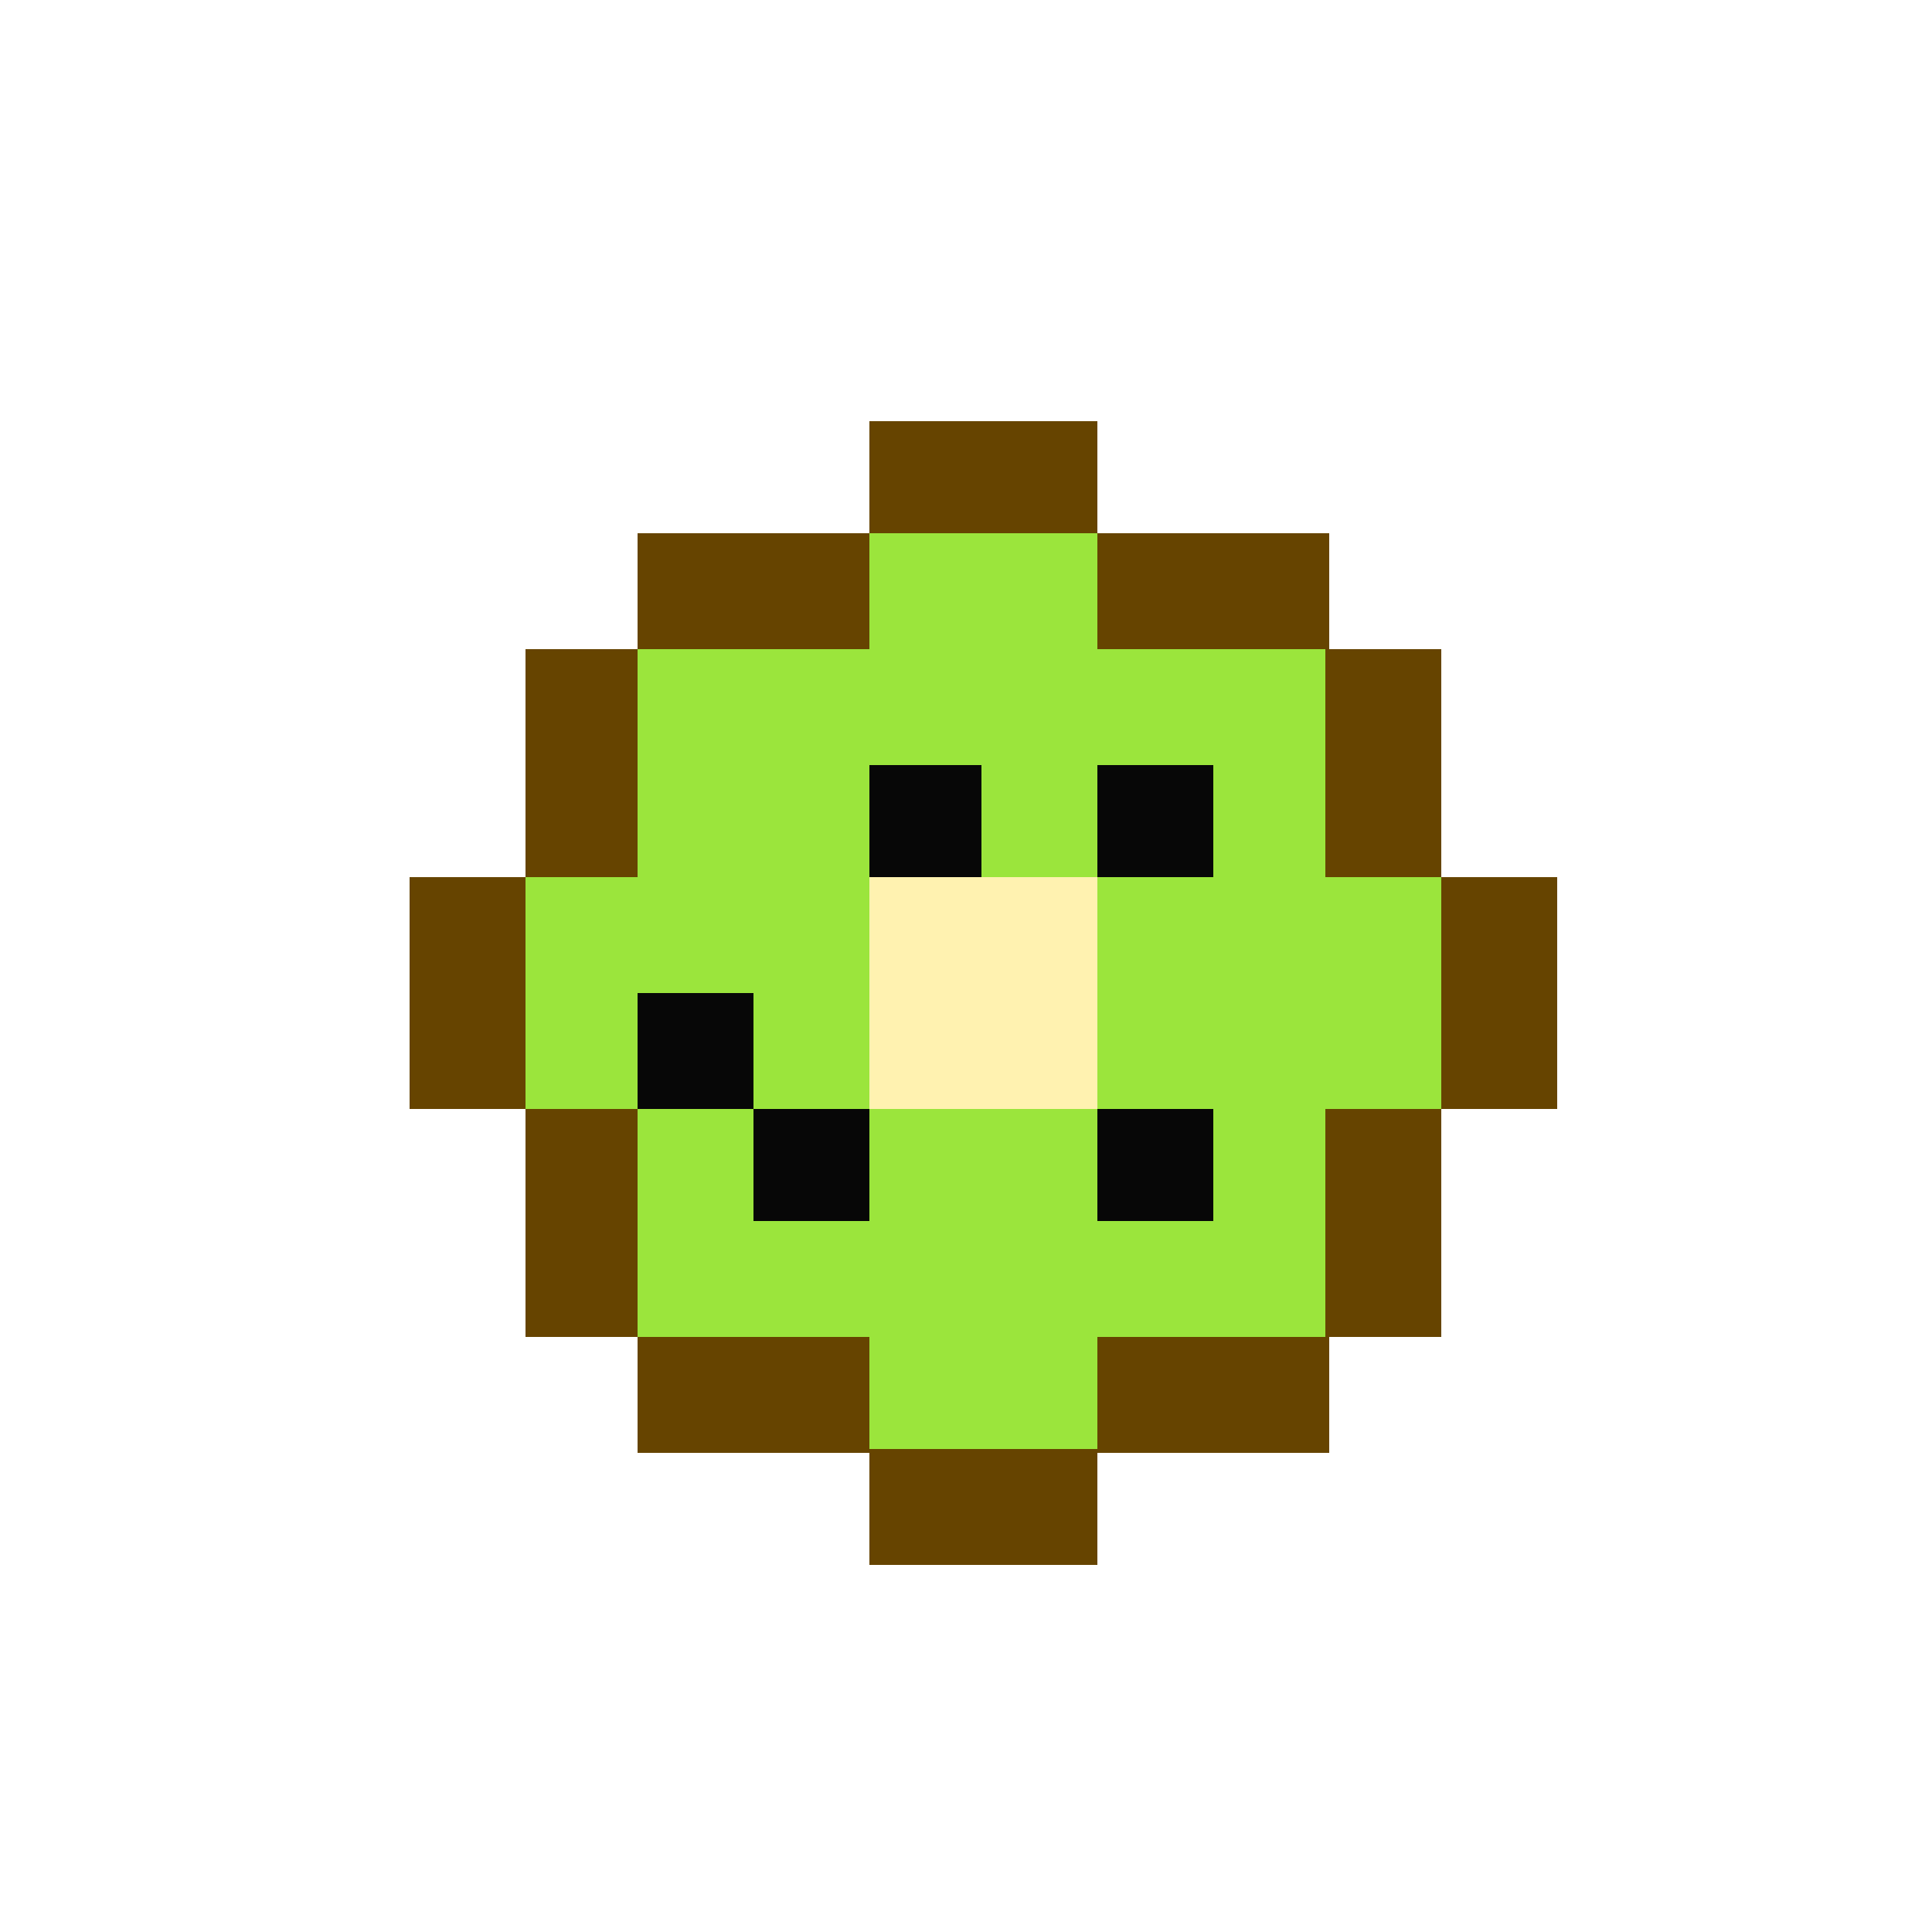
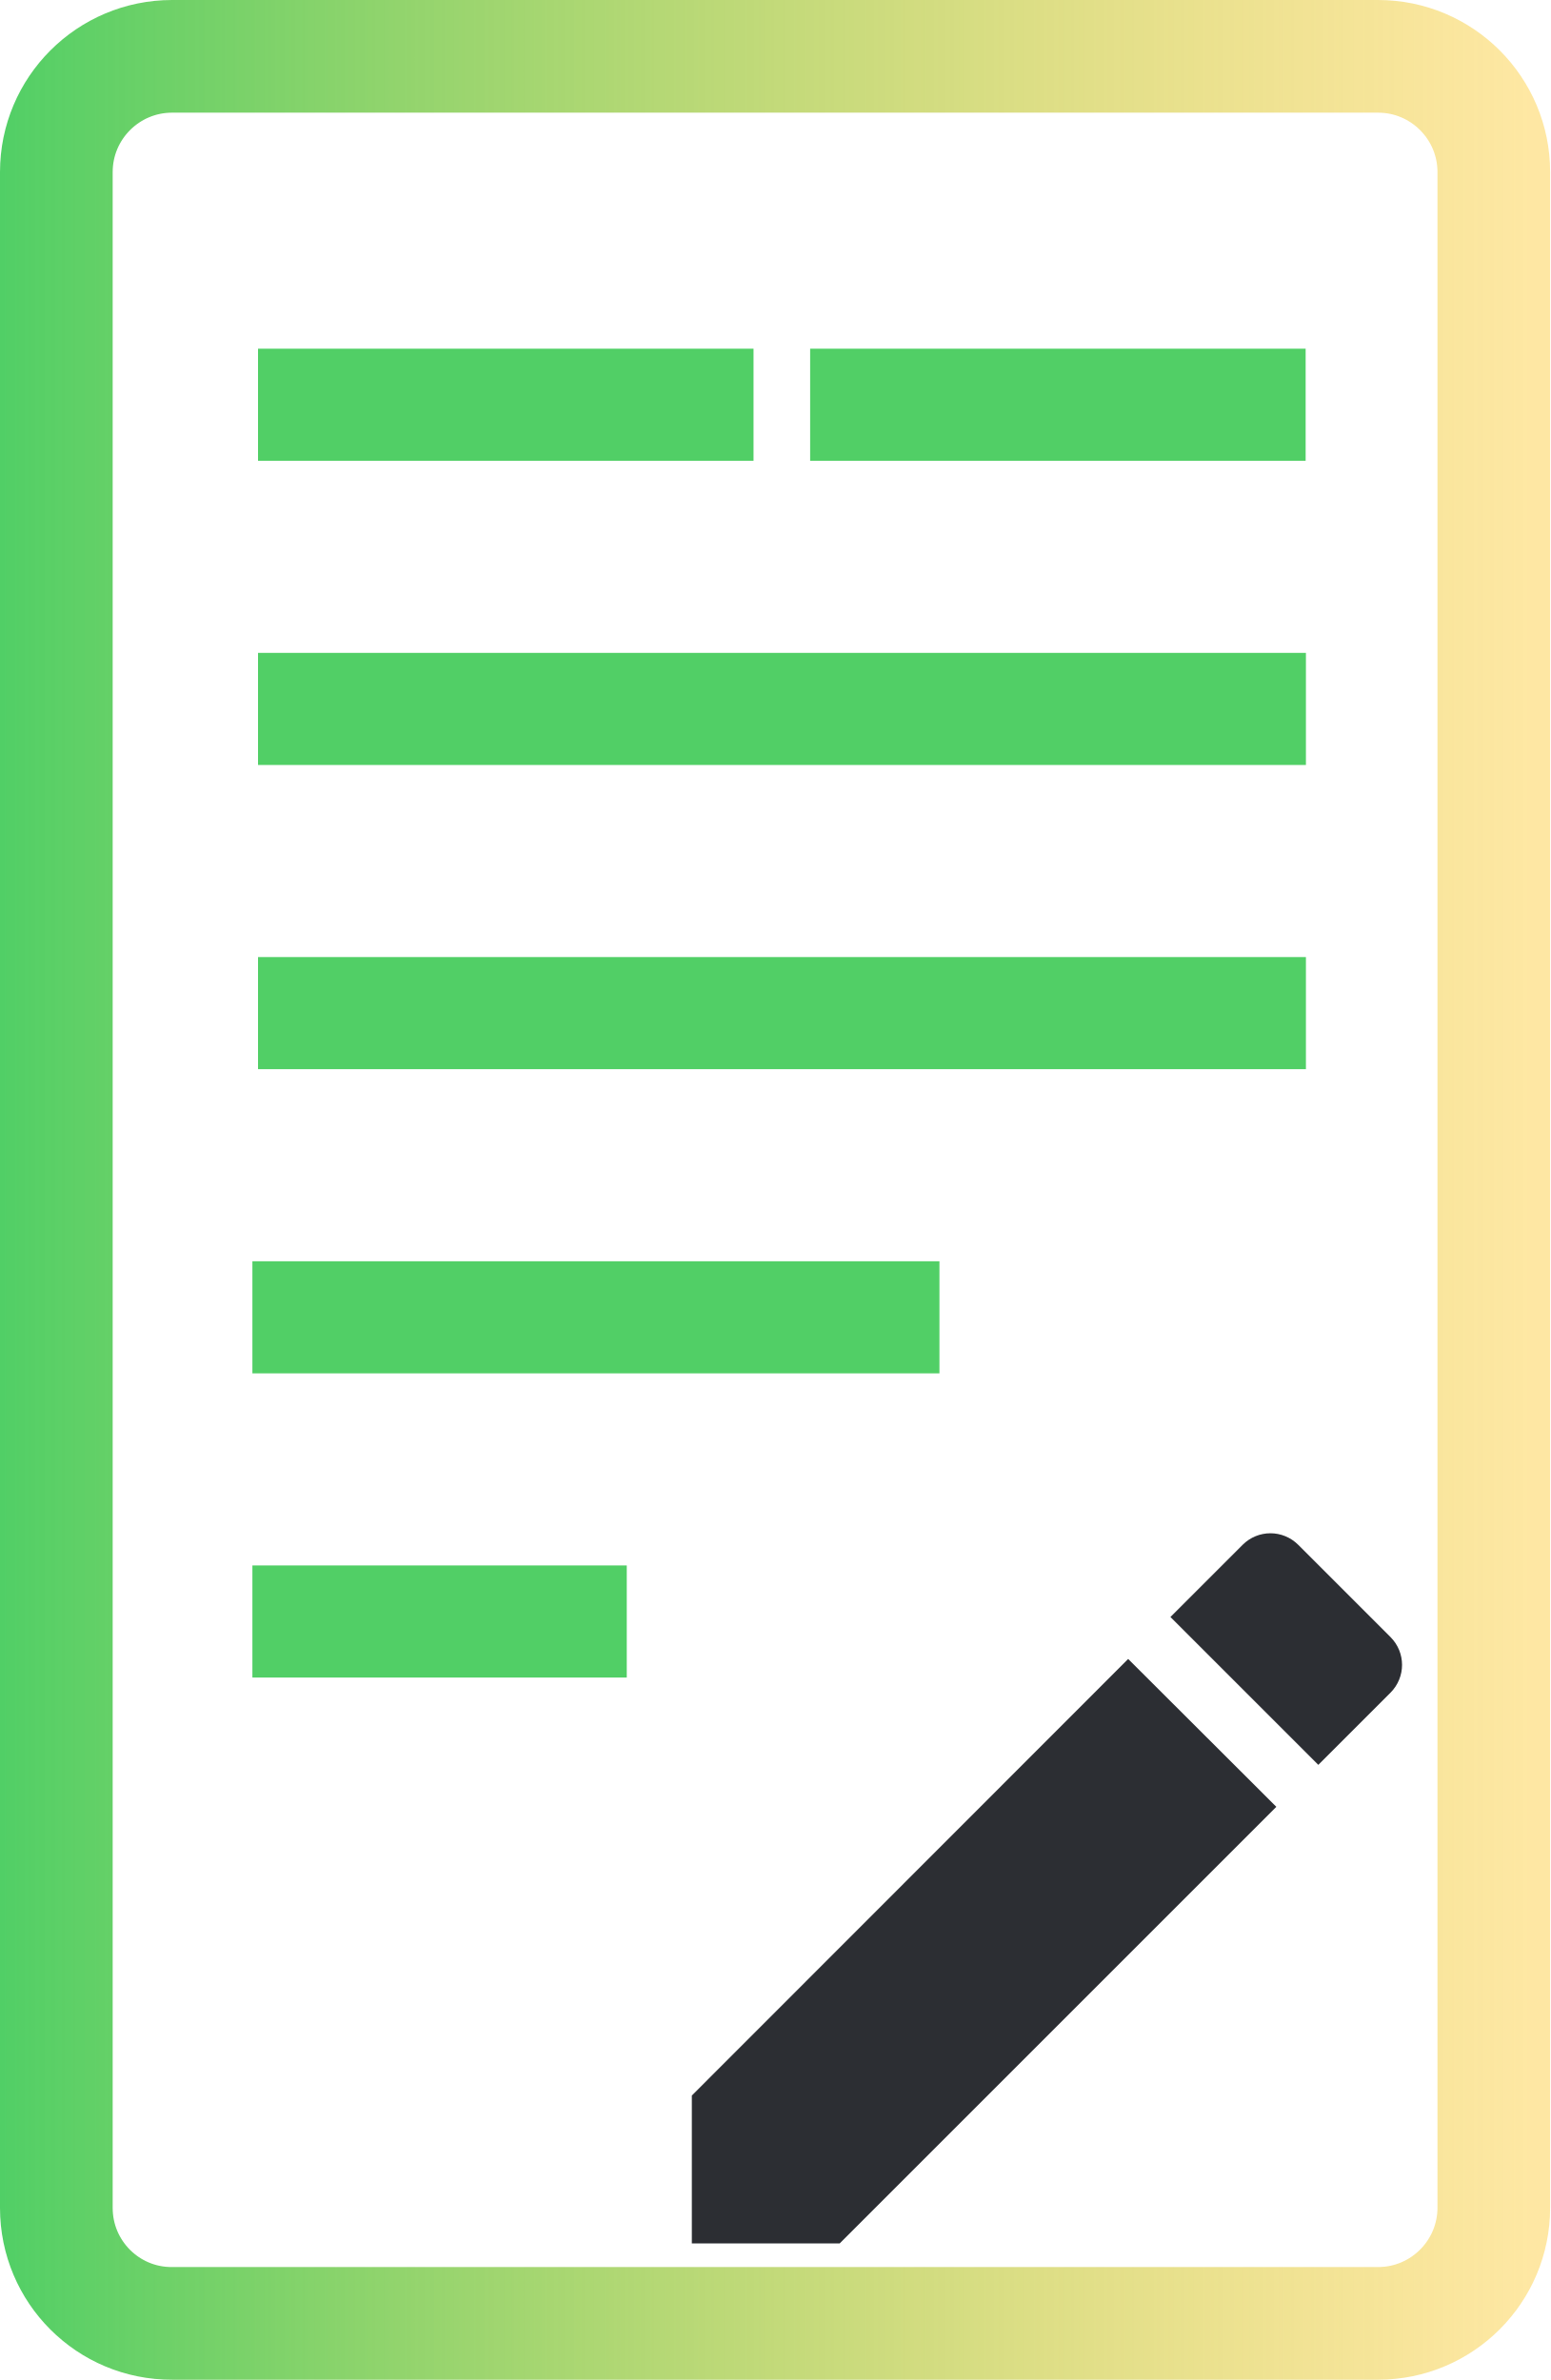
- <svg xmlns="http://www.w3.org/2000/svg" width="800px" height="800px" viewBox="0 0 1024 1024" class="icon" version="1.1">
-   <path d="M337.92 282.624h61.44v61.44h-61.44zM399.36 282.624h61.44v61.44h-61.44zM460.8 223.232h61.44v61.44h-61.44z" fill="#664400" />
-   <path d="M460.8 282.624h61.44v61.44h-61.44z" fill="#9BE53C" />
-   <path d="M520.192 223.232h61.44v61.44h-61.44z" fill="#664400" />
-   <path d="M520.192 282.624h61.44v61.44h-61.44z" fill="#9BE53C" />
-   <path d="M581.632 282.624h61.44v61.44h-61.44zM278.528 344.064h61.44v61.44h-61.44zM278.528 405.504h61.44v61.44h-61.44z" fill="#664400" />
-   <path d="M337.92 344.064h61.44v61.44h-61.44zM399.36 344.064h61.44v61.44h-61.44zM337.92 405.504h61.44v61.44h-61.44zM399.36 405.504h61.44v61.44h-61.44zM460.8 344.064h61.44v61.44h-61.44z" fill="#9BE53C" />
-   <path d="M460.8 405.504h61.44v61.44h-61.44z" fill="#070707" />
-   <path d="M520.192 344.064h61.44v61.44h-61.44zM581.632 344.064h61.44v61.44h-61.44zM520.192 405.504h61.44v61.44h-61.44z" fill="#9BE53C" />
-   <path d="M581.632 405.504h61.44v61.44h-61.44z" fill="#070707" />
-   <path d="M217.088 464.896h61.44v61.44h-61.44z" fill="#664400" />
-   <path d="M278.528 464.896h61.44v61.44h-61.44z" fill="#9BE53C" />
-   <path d="M337.92 464.896h61.44v61.44h-61.44zM399.36 464.896h61.44v61.44h-61.44z" fill="#9BE53C" />
-   <path d="M460.8 464.896h61.44v61.44h-61.44z" fill="#FFF2B0" />
-   <path d="M520.192 464.896h61.44v61.44h-61.44z" fill="#FFF2B0" />
-   <path d="M581.632 464.896h61.44v61.44h-61.44z" fill="#9BE53C" />
-   <path d="M217.088 526.336h61.44v61.44h-61.44z" fill="#664400" />
-   <path d="M278.528 526.336h61.44v61.44h-61.44z" fill="#9BE53C" />
-   <path d="M278.528 587.776h61.44v61.44h-61.44z" fill="#664400" />
-   <path d="M337.92 526.336h61.44v61.44h-61.44z" fill="#070707" />
-   <path d="M399.36 526.336h61.44v61.44h-61.44zM337.92 587.776h61.44v61.44h-61.44z" fill="#9BE53C" />
-   <path d="M399.36 587.776h61.44v61.44h-61.44z" fill="#070707" />
-   <path d="M460.8 526.336h61.44v61.44h-61.44z" fill="#FFF2B0" />
-   <path d="M460.8 587.776h61.44v61.44h-61.44z" fill="#9BE53C" />
-   <path d="M520.192 526.336h61.44v61.44h-61.44z" fill="#FFF2B0" />
-   <path d="M581.632 526.336h61.44v61.44h-61.44zM520.192 587.776h61.44v61.44h-61.44z" fill="#9BE53C" />
-   <path d="M581.632 587.776h61.44v61.44h-61.44z" fill="#070707" />
-   <path d="M643.072 282.624h61.44v61.44h-61.44z" fill="#664400" />
-   <path d="M643.072 344.064h61.44v61.44h-61.44z" fill="#9BE53C" />
-   <path d="M702.464 344.064h61.44v61.44h-61.44z" fill="#664400" />
-   <path d="M643.072 405.504h61.44v61.44h-61.44z" fill="#9BE53C" />
-   <path d="M702.464 405.504h61.44v61.44h-61.44z" fill="#664400" />
-   <path d="M643.072 464.896h61.44v61.44h-61.44z" fill="#9BE53C" />
-   <path d="M702.464 464.896h61.44v61.44h-61.44zM643.072 526.336h61.44v61.44h-61.44z" fill="#9BE53C" />
-   <path d="M702.464 526.336h61.44v61.44h-61.44zM643.072 587.776h61.44v61.44h-61.44z" fill="#9BE53C" />
-   <path d="M702.464 587.776h61.44v61.44h-61.44zM278.528 647.168h61.44v61.44h-61.44z" fill="#664400" />
-   <path d="M337.92 647.168h61.44v61.44h-61.44zM399.36 647.168h61.44v61.44h-61.44z" fill="#9BE53C" />
-   <path d="M337.92 708.608h61.44v61.44h-61.44zM399.36 708.608h61.44v61.44h-61.44z" fill="#664400" />
-   <path d="M460.8 647.168h61.44v61.44h-61.44zM460.8 708.608h61.44v61.44h-61.44z" fill="#9BE53C" />
-   <path d="M520.192 647.168h61.44v61.44h-61.44zM581.632 647.168h61.44v61.44h-61.44zM520.192 708.608h61.44v61.44h-61.44z" fill="#9BE53C" />
-   <path d="M581.632 708.608h61.44v61.44h-61.44z" fill="#664400" />
-   <path d="M643.072 647.168h61.44v61.44h-61.44z" fill="#9BE53C" />
-   <path d="M702.464 647.168h61.44v61.44h-61.44zM643.072 708.608h61.44v61.44h-61.44zM763.904 464.896h61.44v61.44h-61.44zM763.904 526.336h61.44v61.44h-61.44zM460.8 768h61.44v61.44h-61.44z" fill="#664400" />
-   <path d="M520.192 768h61.44v61.44h-61.44z" fill="#664400" />
+ <svg xmlns="http://www.w3.org/2000/svg" version="1.1" id="Layer_1" x="0px" y="0px" viewBox="0 0 550.4 845" style="enable-background:new 0 0 550.4 845;" xml:space="preserve">
+   <style type="text/css">
+ 	.st0{fill:#2C2E33;}
+ 	.st1{fill:#51CF66;}
+ 	.st2{fill:none;stroke:url(#SVGID_1_);stroke-width:40;stroke-miterlimit:10;}
+ </style>
+   <path class="st0" d="M245.6,744v52.5h52.5l155-155L400.5,589L245.6,744z M493.6,601c5.5-5.5,5.5-14.3,0-19.8c0,0,0,0,0,0l-32.7-32.7  c-5.5-5.5-14.3-5.5-19.8,0c0,0,0,0,0,0l-25.6,25.6l52.5,52.5L493.6,601z" />
+   <rect x="91.6" y="231.8" class="st1" width="372" height="39.8" />
+   <rect x="91.6" y="339.8" class="st1" width="372" height="39.8" />
+   <rect x="89.6" y="447.8" class="st1" width="243.9" height="39.8" />
+   <rect x="89.6" y="555.8" class="st1" width="132.9" height="39.8" />
+   <rect x="91.6" y="123.8" class="st1" width="175.9" height="39.8" />
+   <rect x="287.6" y="123.8" class="st1" width="175.9" height="39.8" />
+   <linearGradient id="SVGID_1_" gradientUnits="userSpaceOnUse" x1="0" y1="423.5" x2="550.37" y2="423.5" gradientTransform="matrix(1 0 0 -1 0 846)">
+     <stop offset="0" style="stop-color:#51CF66" />
+     <stop offset="0.986" style="stop-color:#FCC419;stop-opacity:0.4" />
+   </linearGradient>
+   <path class="st2" d="M61.1,20h428.1c22.7,0,41.1,18.4,41.1,41.1v722.7c0,22.7-18.4,41.1-41.1,41.1H61.1C38.4,825,20,806.6,20,783.9  V61.1C20,38.4,38.4,20,61.1,20z" />
</svg>
